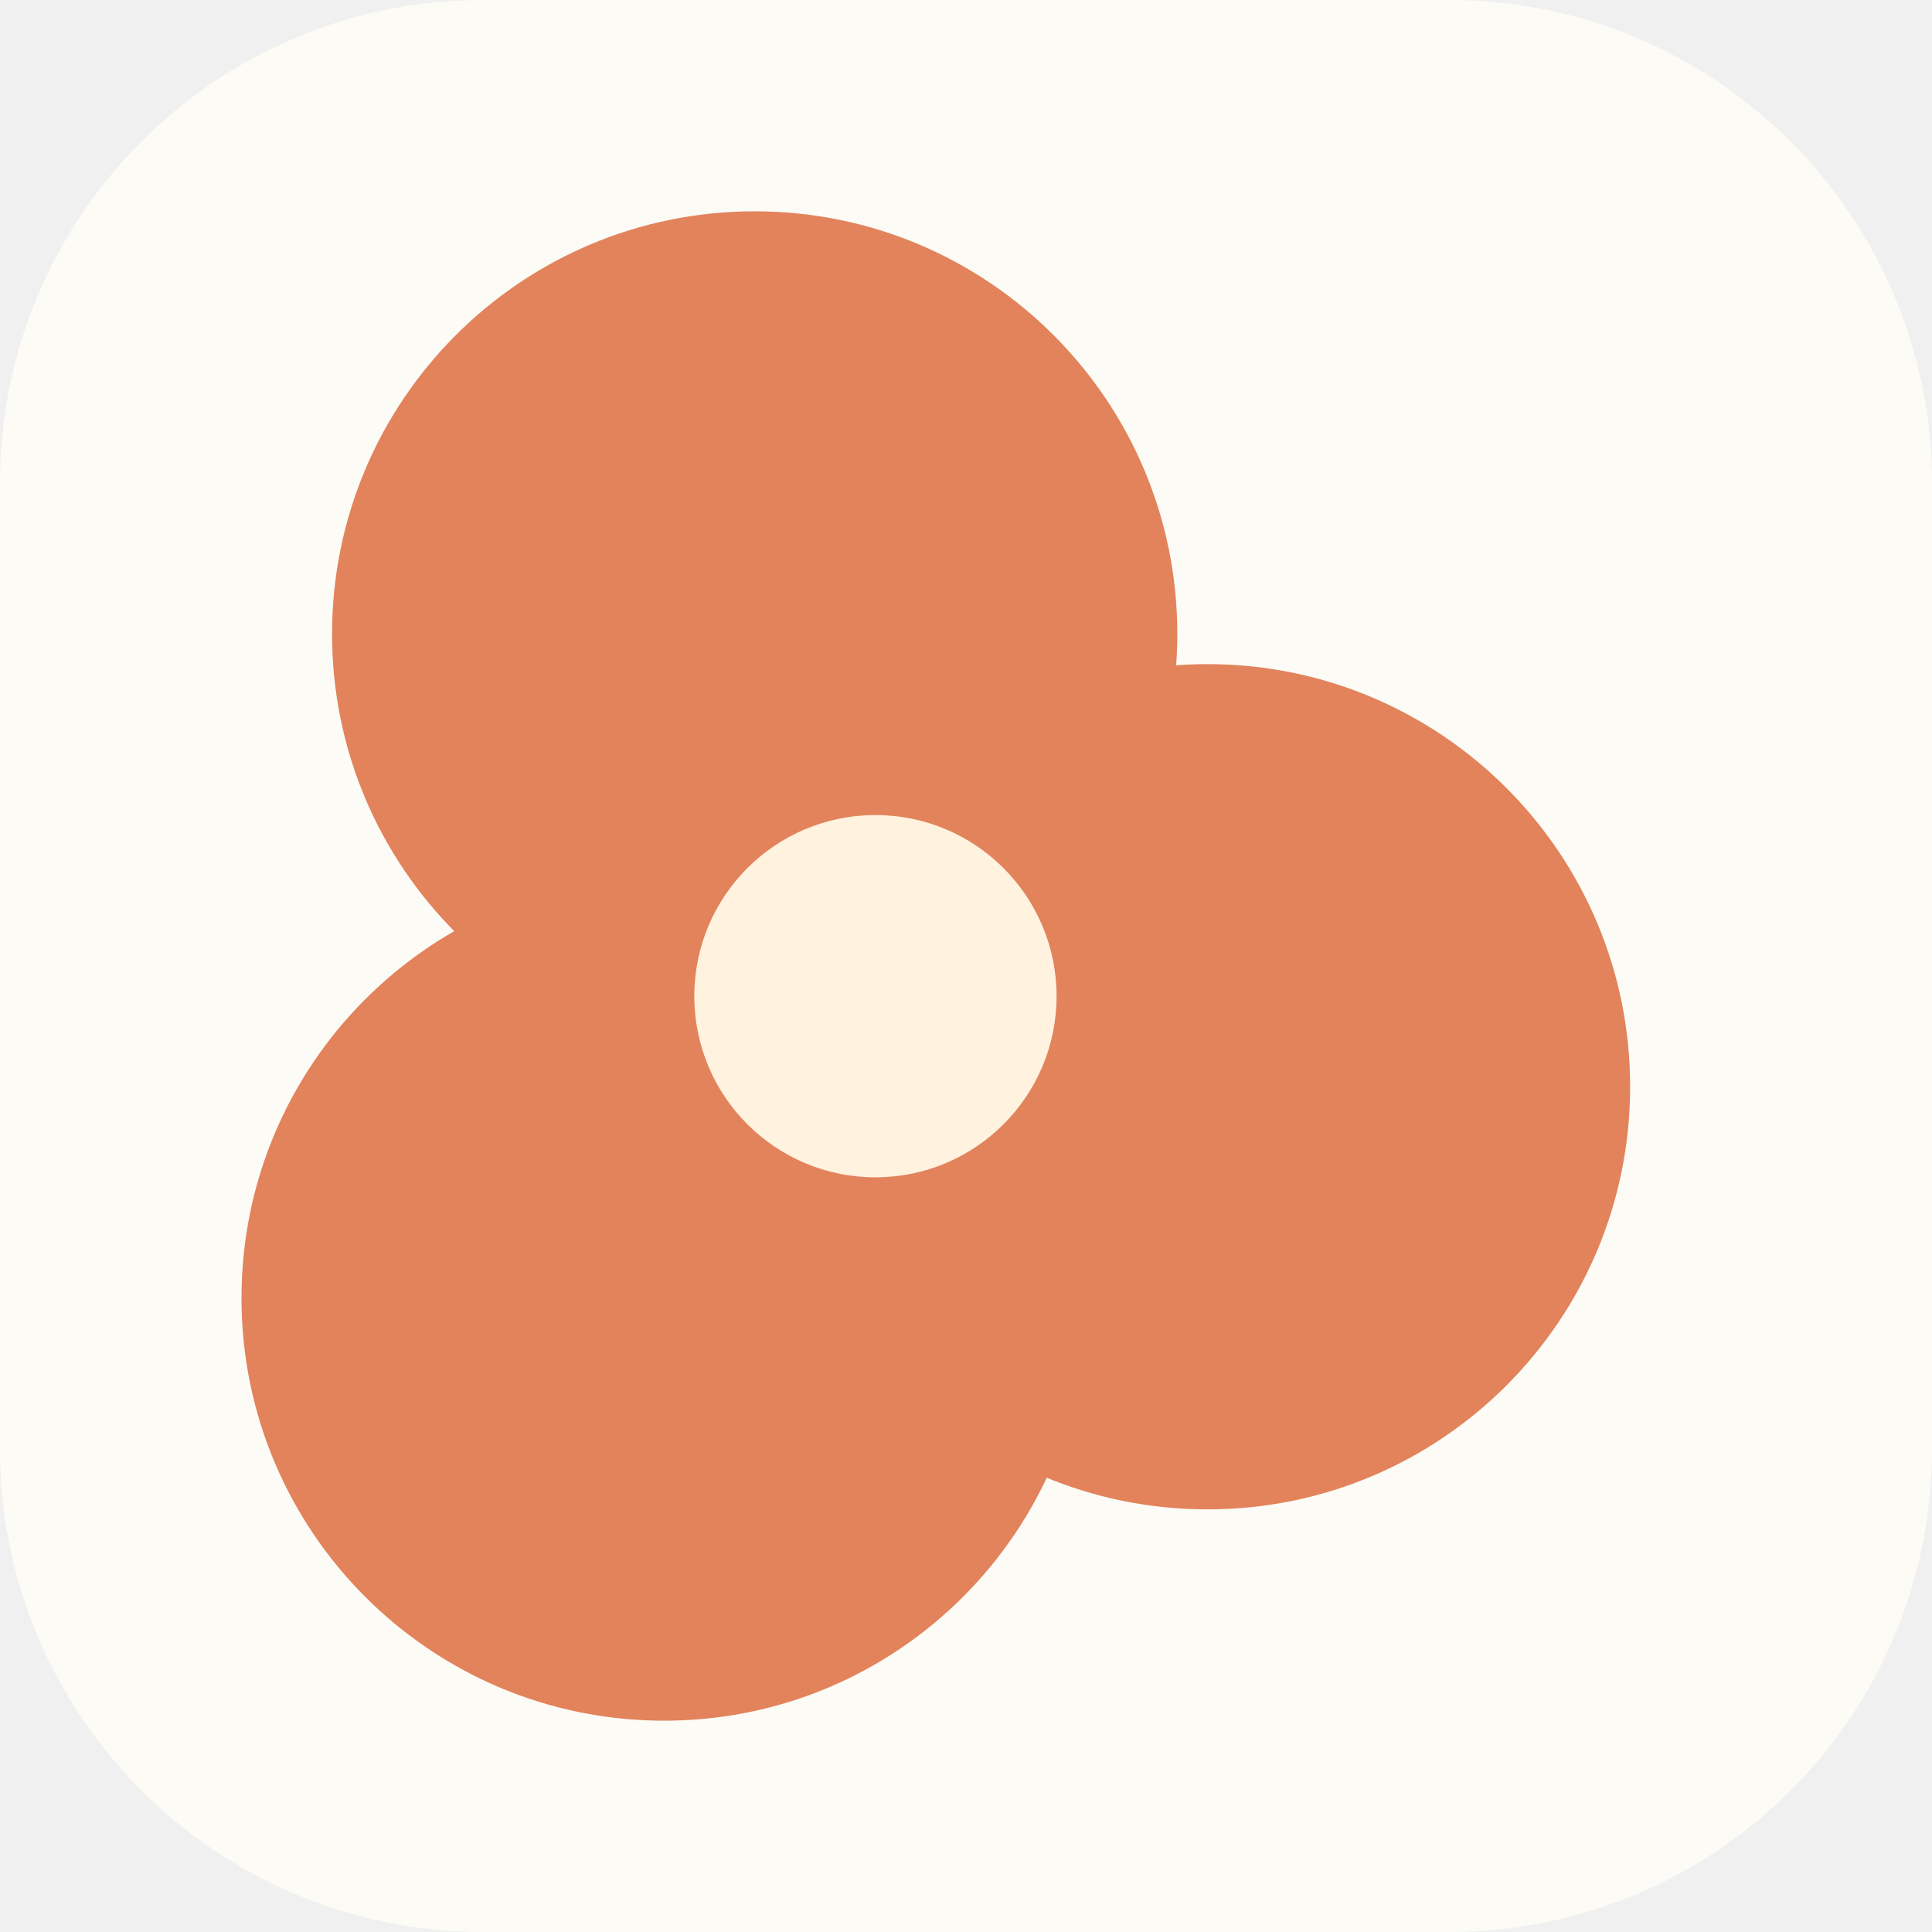
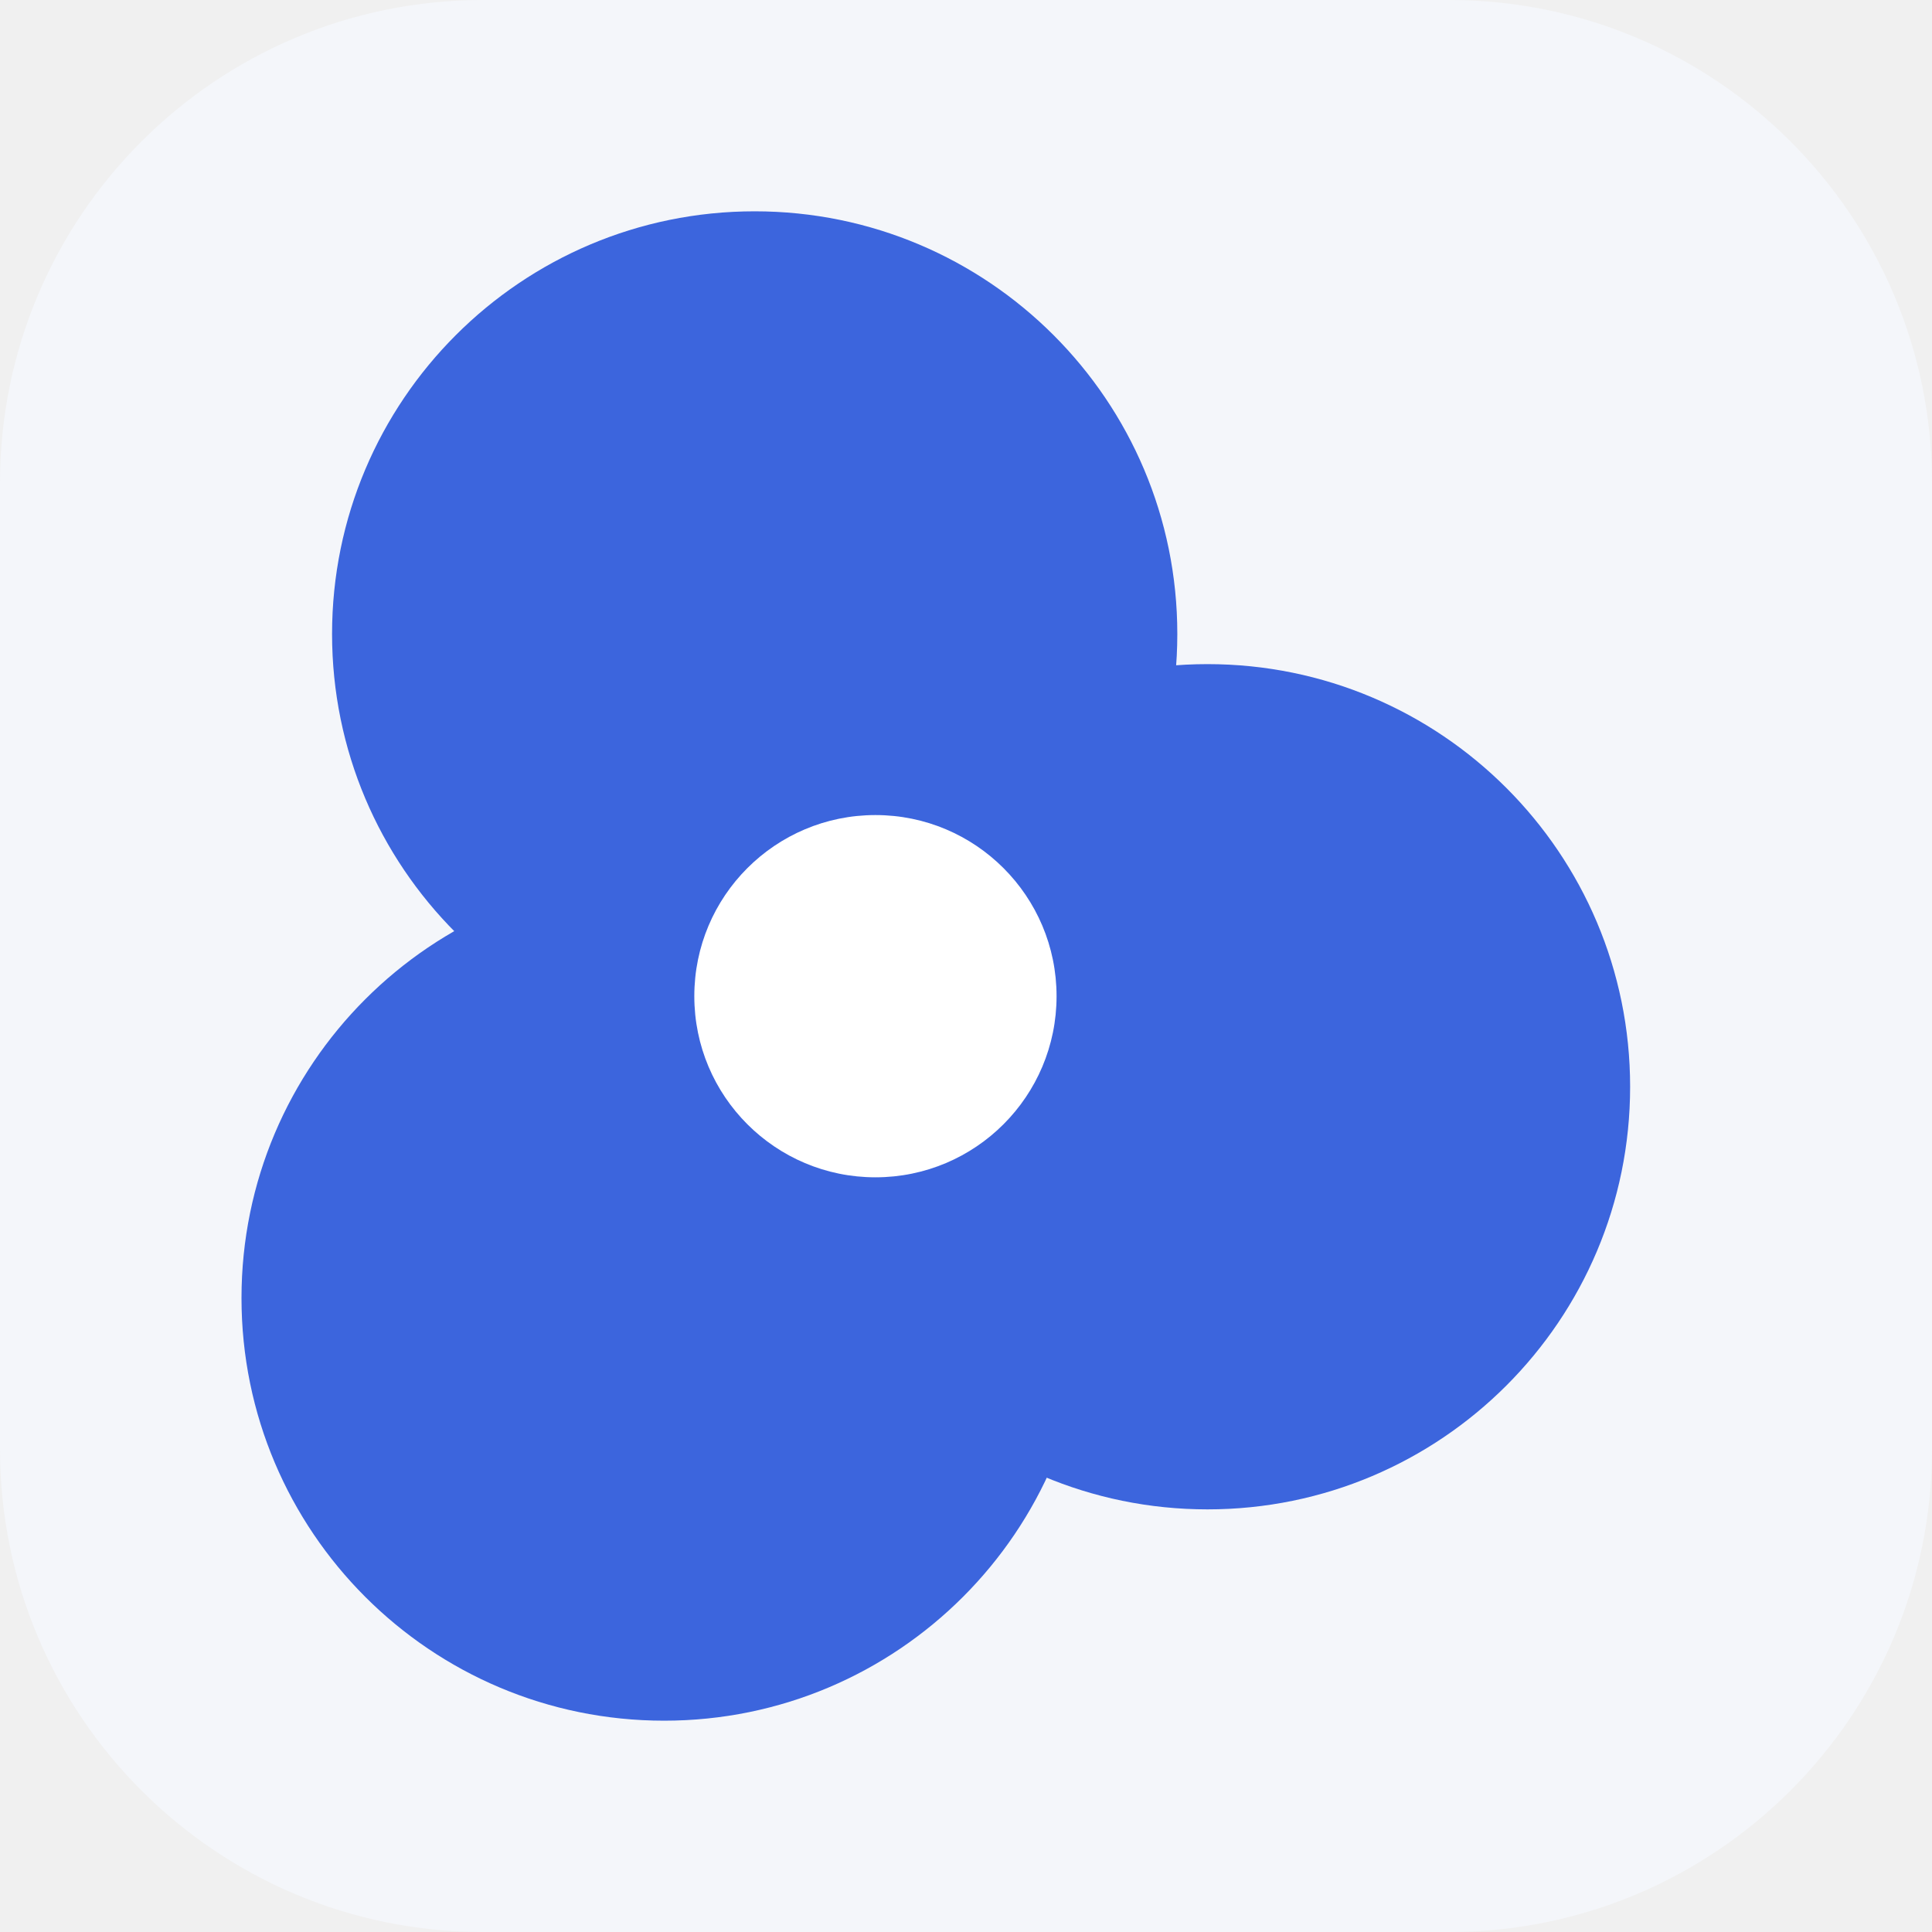
<svg xmlns="http://www.w3.org/2000/svg" width="64" height="64" viewBox="0 0 64 64">
-   <rect width="64" height="64" rx="16" fill="#fcfbf5" />
-   <g fill="#df754b" opacity=".9">
+   <rect width="64" height="64" rx="16" fill="#f4f6fa" />
+   <g fill="#2855d9" opacity=".9">
    <circle cx="25" cy="21" r="14" />
    <circle cx="40" cy="36" r="14" />
    <circle cx="22" cy="43" r="14" />
  </g>
-   <circle cx="29" cy="33" r="6" fill="#fff2df" />
+   <circle cx="29" cy="33" r="6" fill="#ffffff" />
</svg>
